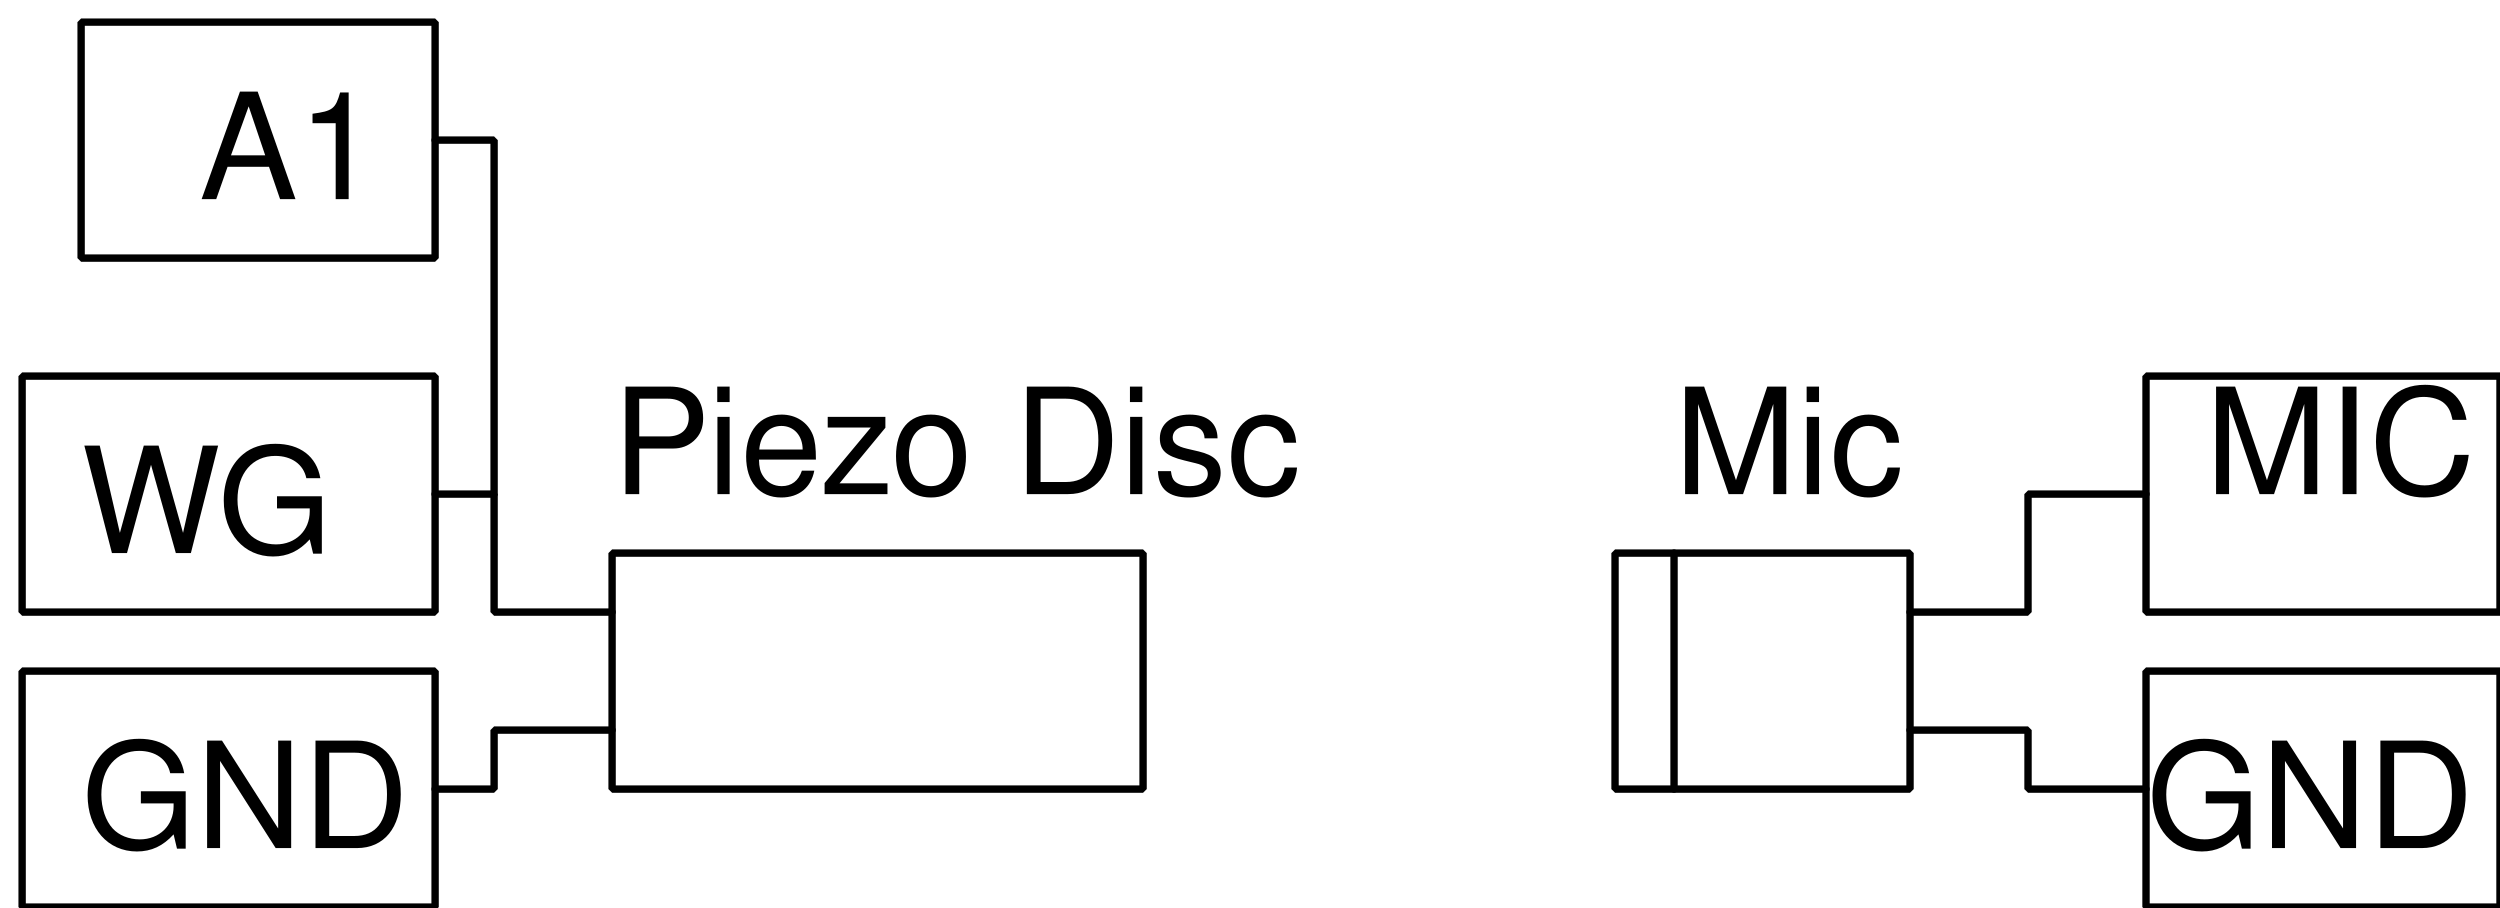
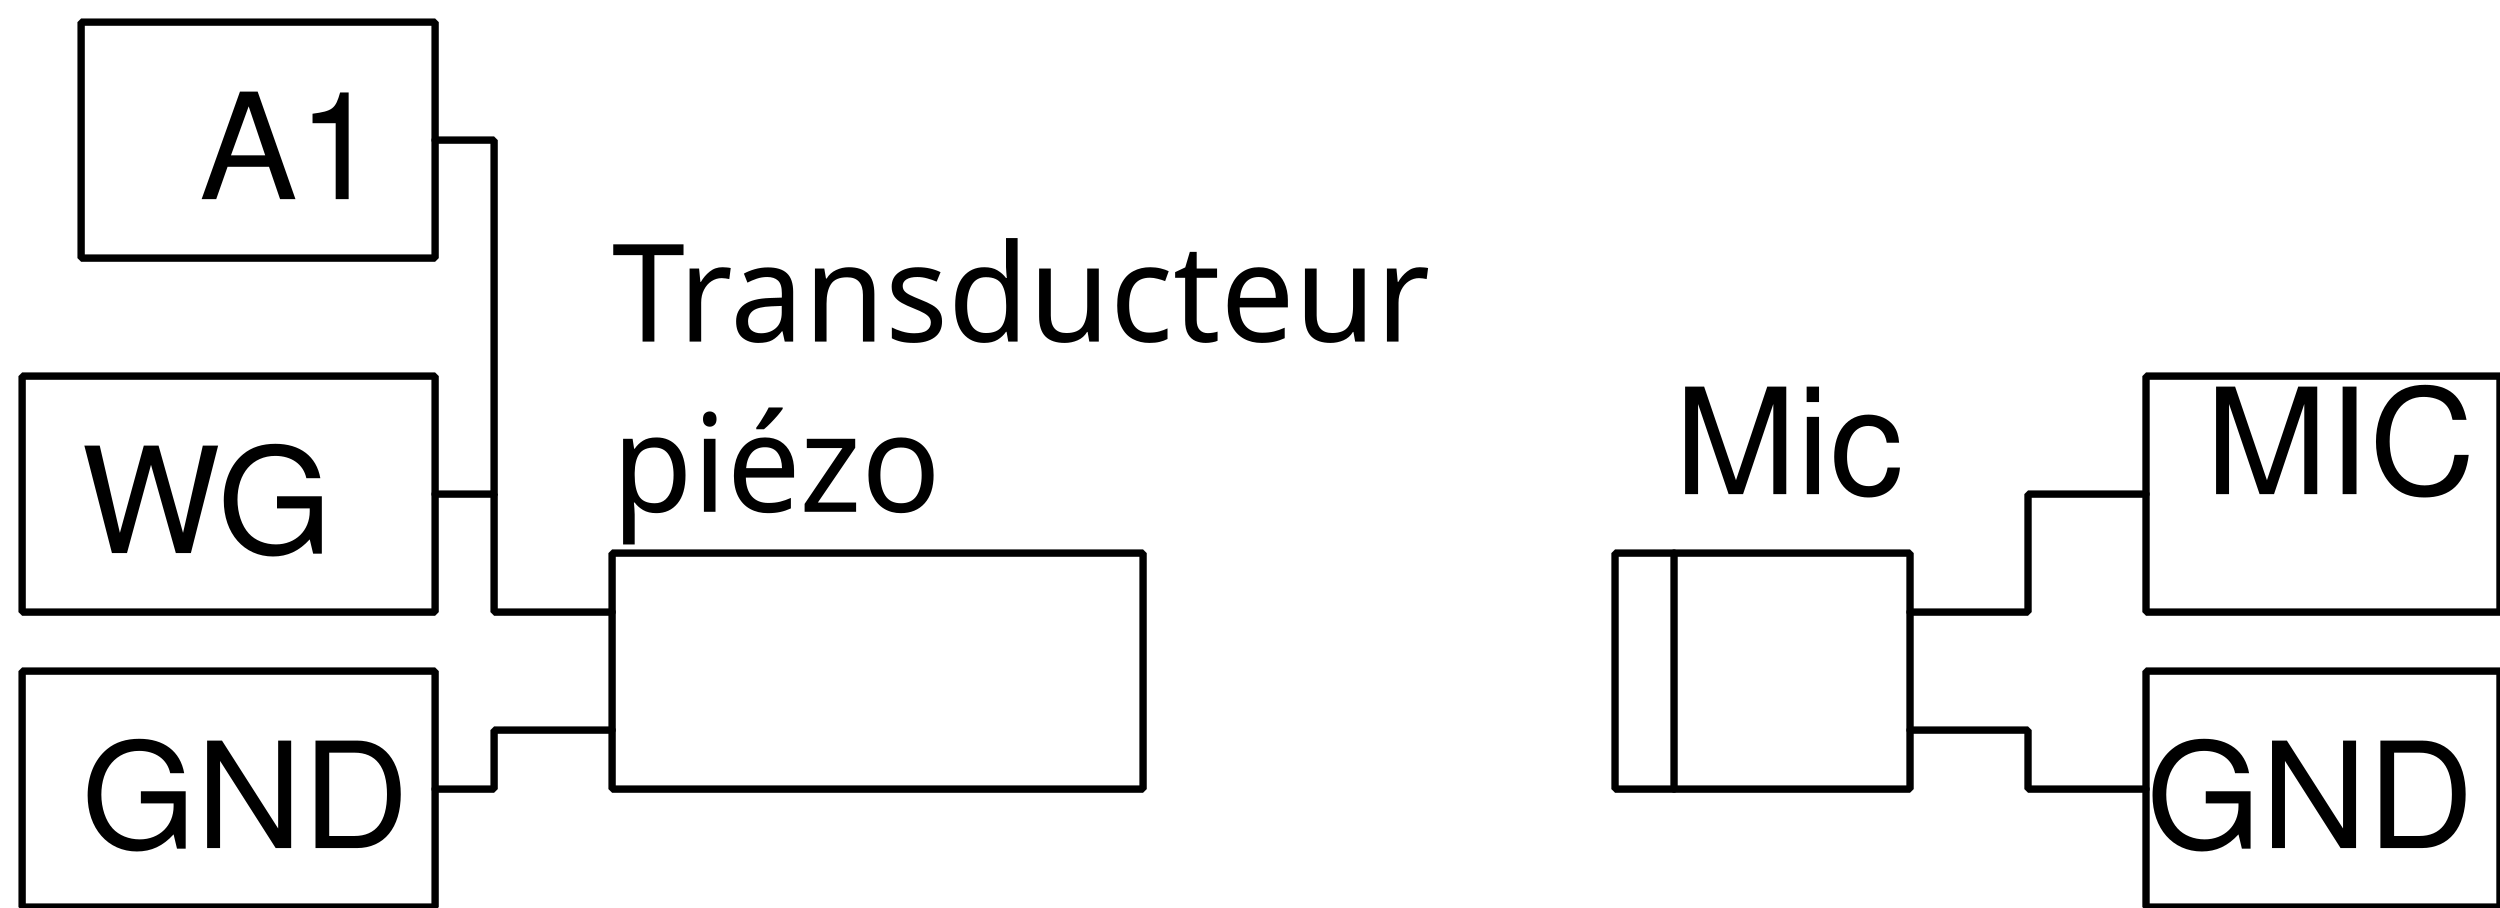
<svg xmlns="http://www.w3.org/2000/svg" version="1.1" id="sound" width="100%" height="100%" viewBox="-6 -6 678 246">
-   <g stroke="black">
-     <g transform="matrix(   1    0   -0    1  16 144)" fill="#000000">
-       <text stroke="none" font-family="Helvetica" font-size="40">
-         <tspan x="0" y="0">WG</tspan>
+   <defs id="defs77" />
+   <g stroke="black" id="g72">
+     <g transform="matrix(   1    0   -0    1  16 144)" fill="#000000" id="g8">
+       <text stroke="none" font-family="Helvetica" font-size="40" id="text6">
+         <tspan x="0" y="0" id="tspan4">WG</tspan>
      </text>
    </g>
-     <g transform="matrix(   1    0   -0    1 160 128)" fill="#000000">
-       <text stroke="none" font-family="Helvetica" font-size="40">
-         <tspan x="0" y="0">Piezo Disc</tspan>
+     <g transform="matrix(   1    0   -0    1  16 224)" fill="#000000" id="g20">
+       <text stroke="none" font-family="Helvetica" font-size="40" id="text18">
+         <tspan x="0" y="0" id="tspan16">GND</tspan>
      </text>
    </g>
-     <g transform="matrix(   1    0   -0    1  16 224)" fill="#000000">
-       <text stroke="none" font-family="Helvetica" font-size="40">
-         <tspan x="0" y="0">GND</tspan>
+     <g transform="matrix(   1    0   -0    1 592 128)" fill="#000000" id="g26">
+       <text stroke="none" font-family="Helvetica" font-size="40" id="text24">
+         <tspan x="0" y="0" id="tspan22">MIC</tspan>
      </text>
    </g>
-     <g transform="matrix(   1    0   -0    1 592 128)" fill="#000000">
-       <text stroke="none" font-family="Helvetica" font-size="40">
-         <tspan x="0" y="0">MIC</tspan>
+     <path d="M576,96 L576,160 672,160 672,96 z" fill="none" stroke-width="2" stroke-linejoin="bevel" stroke-linecap="round" stroke="#000000" id="path28" />
+     <path d="M432,144 L432,208 512,208 512,144 z" fill="none" stroke-width="2" stroke-linejoin="bevel" stroke-linecap="round" stroke="#000000" id="path30" />
+     <path d="M112,176 L112,240 0,240 0,176 z" fill="none" stroke-width="2" stroke-linejoin="bevel" stroke-linecap="round" stroke="#000000" id="path32" />
+     <path d="M160,144 L160,208 304,208 304,144 z" fill="none" stroke-width="2" stroke-linejoin="bevel" stroke-linecap="round" stroke="#000000" id="path34" />
+     <path d="M0,96 L0,160 112,160 112,96 z" fill="none" stroke-width="2" stroke-linejoin="bevel" stroke-linecap="round" stroke="#000000" id="path36" />
+     <path d="M112,208 L128,208 128,192 160,192 " fill="none" stroke-width="2" stroke-linejoin="bevel" stroke-linecap="round" stroke="#000000" id="path38" />
+     <path d="M112,128 L128,128 128,160 160,160 " fill="none" stroke-width="2" stroke-linejoin="bevel" stroke-linecap="round" stroke="#000000" id="path40" />
+     <path d="M448,144 L448,208 " fill="none" stroke-width="2" stroke-linejoin="bevel" stroke-linecap="round" stroke="#000000" id="path42" />
+     <g transform="matrix(   1    0   -0    1 576 224)" fill="#000000" id="g48">
+       <text stroke="none" font-family="Helvetica" font-size="40" id="text46">
+         <tspan x="0" y="0" id="tspan44">GND</tspan>
      </text>
    </g>
-     <path d="M576,96 L576,160 672,160 672,96 z" fill="none" stroke-width="2" stroke-linejoin="bevel" stroke-linecap="round" stroke="#000000" />
-     <path d="M432,144 L432,208 512,208 512,144 z" fill="none" stroke-width="2" stroke-linejoin="bevel" stroke-linecap="round" stroke="#000000" />
-     <path d="M112,176 L112,240 0,240 0,176 z" fill="none" stroke-width="2" stroke-linejoin="bevel" stroke-linecap="round" stroke="#000000" />
-     <path d="M160,144 L160,208 304,208 304,144 z" fill="none" stroke-width="2" stroke-linejoin="bevel" stroke-linecap="round" stroke="#000000" />
-     <path d="M0,96 L0,160 112,160 112,96 z" fill="none" stroke-width="2" stroke-linejoin="bevel" stroke-linecap="round" stroke="#000000" />
-     <path d="M112,208 L128,208 128,192 160,192 " fill="none" stroke-width="2" stroke-linejoin="bevel" stroke-linecap="round" stroke="#000000" />
-     <path d="M112,128 L128,128 128,160 160,160 " fill="none" stroke-width="2" stroke-linejoin="bevel" stroke-linecap="round" stroke="#000000" />
-     <path d="M448,144 L448,208 " fill="none" stroke-width="2" stroke-linejoin="bevel" stroke-linecap="round" stroke="#000000" />
-     <g transform="matrix(   1    0   -0    1 576 224)" fill="#000000">
-       <text stroke="none" font-family="Helvetica" font-size="40">
-         <tspan x="0" y="0">GND</tspan>
+     <path d="M672,176 L672,240 576,240 576,176 z" fill="none" stroke-width="2" stroke-linejoin="bevel" stroke-linecap="round" stroke="#000000" id="path50" />
+     <g transform="matrix(   1    0   -0    1 448 128)" fill="#000000" id="g56">
+       <text stroke="none" font-family="Helvetica" font-size="40" id="text54">
+         <tspan x="0" y="0" id="tspan52">Mic</tspan>
      </text>
    </g>
-     <path d="M672,176 L672,240 576,240 576,176 z" fill="none" stroke-width="2" stroke-linejoin="bevel" stroke-linecap="round" stroke="#000000" />
-     <g transform="matrix(   1    0   -0    1 448 128)" fill="#000000">
-       <text stroke="none" font-family="Helvetica" font-size="40">
-         <tspan x="0" y="0">Mic</tspan>
+     <path d="M512,160 L544,160 544,128 576,128 " fill="none" stroke-width="2" stroke-linejoin="bevel" stroke-linecap="round" stroke="#000000" id="path58" />
+     <path d="M512,192 L544,192 544,208 576,208 " fill="none" stroke-width="2" stroke-linejoin="bevel" stroke-linecap="round" stroke="#000000" id="path60" />
+     <path d="M16,0 L16,64 112,64 112,0 z" fill="none" stroke-width="2" stroke-linejoin="bevel" stroke-linecap="round" stroke="#000000" id="path62" />
+     <path d="M128,128 L128,32 112,32 " fill="none" stroke-width="2" stroke-linejoin="bevel" stroke-linecap="round" stroke="#000000" id="path64" />
+     <g transform="matrix(   1    0   -0    1  48  48)" fill="#000000" id="g70">
+       <text stroke="none" font-family="Helvetica" font-size="40" id="text68">
+         <tspan x="0" y="0" id="tspan66">A1</tspan>
      </text>
    </g>
-     <path d="M512,160 L544,160 544,128 576,128 " fill="none" stroke-width="2" stroke-linejoin="bevel" stroke-linecap="round" stroke="#000000" />
-     <path d="M512,192 L544,192 544,208 576,208 " fill="none" stroke-width="2" stroke-linejoin="bevel" stroke-linecap="round" stroke="#000000" />
-     <path d="M16,0 L16,64 112,64 112,0 z" fill="none" stroke-width="2" stroke-linejoin="bevel" stroke-linecap="round" stroke="#000000" />
-     <path d="M128,128 L128,32 112,32 " fill="none" stroke-width="2" stroke-linejoin="bevel" stroke-linecap="round" stroke="#000000" />
-     <g transform="matrix(   1    0   -0    1  48  48)" fill="#000000">
-       <text stroke="none" font-family="Helvetica" font-size="40">
-         <tspan x="0" y="0">A1</tspan>
-       </text>
-     </g>
+     <text xml:space="preserve" style="font-style:normal;font-variant:normal;font-weight:normal;font-stretch:normal;font-size:36.278px;line-height:125%;font-family:Sans;-inkscape-font-specification:'Sans, Normal';font-variant-ligatures:normal;font-variant-caps:normal;font-variant-numeric:normal;text-align:start;letter-spacing:0px;word-spacing:0px;writing-mode:lr-tb;text-anchor:start;fill:#000000;fill-opacity:1;stroke:none;stroke-width:0.756px;stroke-linecap:butt;stroke-linejoin:miter;stroke-opacity:1" x="162.839" y="85.105" id="text89" transform="scale(0.9823033,1.018015)">
+       <tspan id="tspan87" x="162.839" y="85.105" style="stroke-width:0.756px">Transducteur</tspan>
+       <tspan x="162.839" y="130.452" id="tspan91" style="stroke-width:0.756px">piézo</tspan>
+     </text>
  </g>
</svg>
